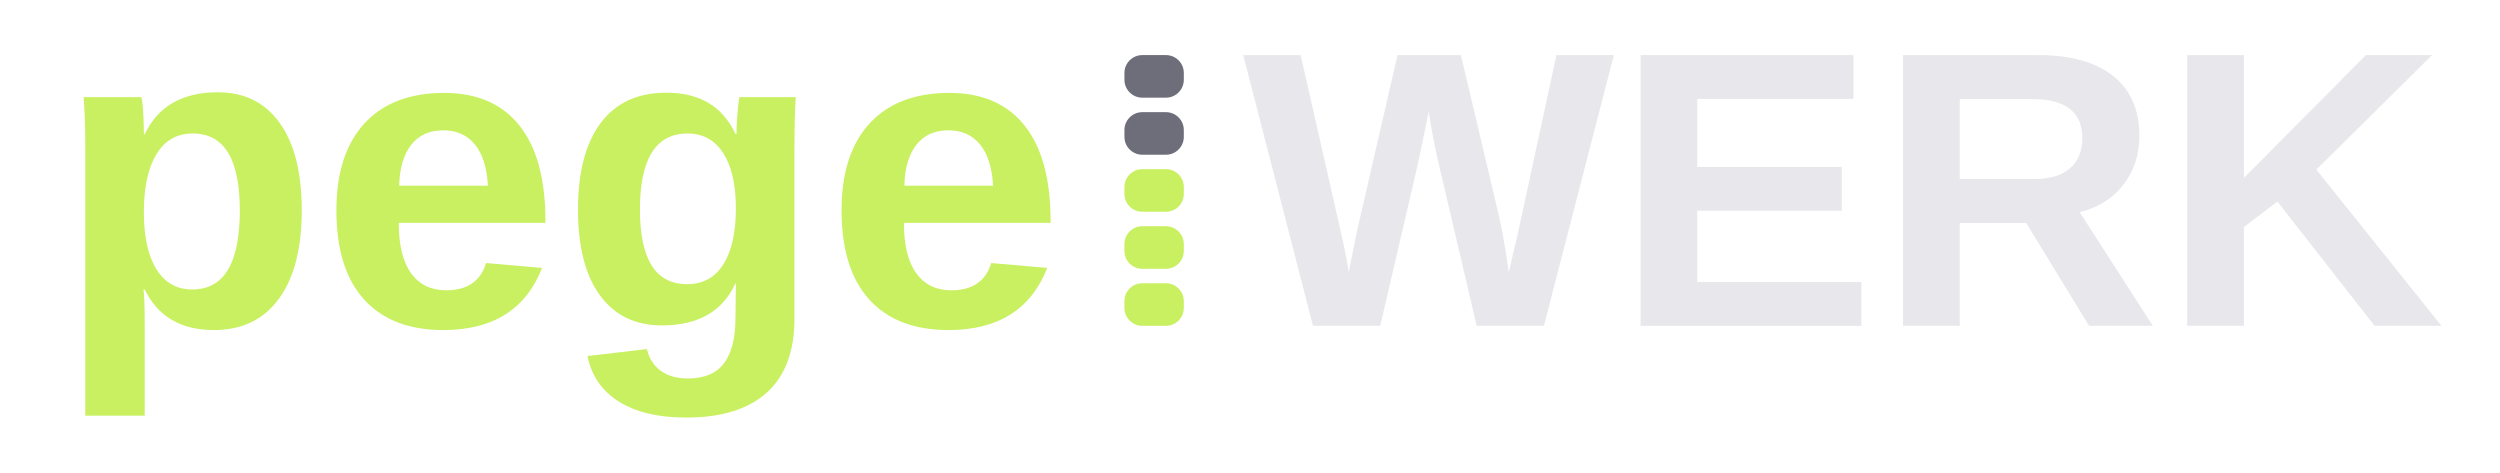
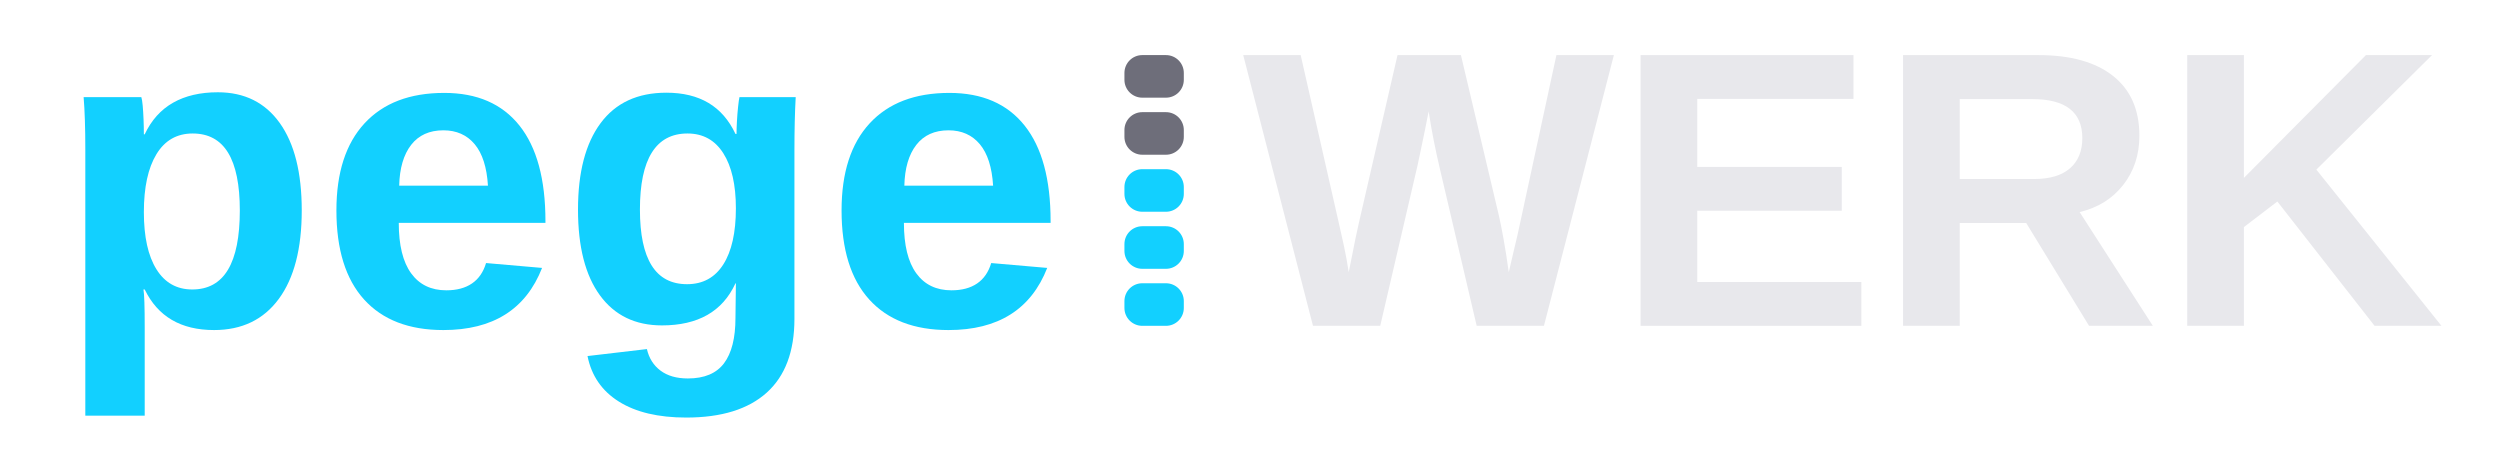
<svg xmlns="http://www.w3.org/2000/svg" viewBox="0 0 635.3 120.1" role="img" aria-label="pegelWERK">
  <g transform="translate(14.000,82.799) scale(0.053711,-0.053711)">
-     <path transform="translate(0.0,0)" d="M1167 546Q1167 275 1058.5 127.5Q950 -20 752 -20Q517 -20 424 172H418Q424 142 424 -10V-425H143V833Q143 910 141.0 972.0Q139 1034 135 1082H408Q412 1070 414.5 1041.5Q417 1013 418.5 977.0Q420 941 420 906H424Q471 1006 558.0 1055.5Q645 1105 770 1105Q959 1105 1063.0 959.5Q1167 814 1167 546ZM874 546Q874 728 818.5 819.0Q763 910 651 910Q539 910 479.5 812.0Q420 714 420 538Q420 363 479.5 267.5Q539 172 649 172Q762 172 818.0 265.5Q874 359 874 546Z" fill="#c8f060" />
-     <path transform="translate(1251.0,0)" d="M375 487Q375 329 433.5 248.5Q492 168 600 168Q674 168 721.5 200.5Q769 233 788 297L1053 274Q938 -20 586 -20Q342 -20 211.0 124.5Q80 269 80 546Q80 814 213.0 958.0Q346 1102 590 1102Q823 1102 946.0 947.5Q1069 793 1069 495V487ZM797 663Q789 794 734.0 859.5Q679 925 586 925Q487 925 433.5 856.0Q380 787 377 663Z" fill="#c8f060" />
-     <path transform="translate(2390.0,0)" d="M596 -434Q398 -434 277.5 -358.5Q157 -283 129 -143L410 -110Q425 -175 474.5 -212.0Q524 -249 604 -249Q721 -249 775.0 -177.0Q829 -105 829 37L831 201H829Q783 101 696.0 51.5Q609 2 481 2Q292 2 188.0 144.0Q84 286 84 550Q84 815 191.0 959.0Q298 1103 502 1103Q620 1103 701.5 1054.5Q783 1006 829 908H834Q834 932 836.0 968.0Q838 1004 841.5 1037.0Q845 1070 848 1082H1114Q1108 974 1108 832V33Q1108 -198 977.0 -316.0Q846 -434 596 -434ZM831 556Q831 723 771.5 816.5Q712 910 602 910Q490 910 433.5 820.0Q377 730 377 550Q377 374 432.5 285.5Q488 197 600 197Q712 197 771.5 290.5Q831 384 831 556Z" fill="#c8f060" />
-     <path transform="translate(3641.0,0)" d="M375 487Q375 329 433.5 248.5Q492 168 600 168Q674 168 721.5 200.5Q769 233 788 297L1053 274Q938 -20 586 -20Q342 -20 211.0 124.5Q80 269 80 546Q80 814 213.0 958.0Q346 1102 590 1102Q823 1102 946.0 947.5Q1069 793 1069 495V487ZM797 663Q789 794 734.0 859.5Q679 925 586 925Q487 925 433.5 856.0Q380 787 377 663Z" fill="#c8f060" />
+     <path transform="translate(0.0,0)" d="M1167 546Q1167 275 1058.5 127.5Q950 -20 752 -20Q517 -20 424 172H418Q424 142 424 -10V-425H143V833Q143 910 141.0 972.0Q139 1034 135 1082H408Q412 1070 414.5 1041.5Q417 1013 418.5 977.0Q420 941 420 906H424Q471 1006 558.0 1055.5Q645 1105 770 1105Q959 1105 1063.0 959.5Q1167 814 1167 546ZM874 546Q874 728 818.5 819.0Q763 910 651 910Q539 910 479.5 812.0Q420 714 420 538Q420 363 479.5 267.5Q539 172 649 172Q762 172 818.0 265.5Q874 359 874 546Z" fill="#12d0ff" />
+     <path transform="translate(1251.0,0)" d="M375 487Q375 329 433.5 248.5Q492 168 600 168Q674 168 721.5 200.5Q769 233 788 297L1053 274Q938 -20 586 -20Q342 -20 211.0 124.5Q80 269 80 546Q80 814 213.0 958.0Q346 1102 590 1102Q823 1102 946.0 947.5Q1069 793 1069 495V487ZM797 663Q789 794 734.0 859.5Q679 925 586 925Q487 925 433.5 856.0Q380 787 377 663Z" fill="#12d0ff" />
+     <path transform="translate(2390.0,0)" d="M596 -434Q398 -434 277.5 -358.5Q157 -283 129 -143L410 -110Q425 -175 474.5 -212.0Q524 -249 604 -249Q721 -249 775.0 -177.0Q829 -105 829 37L831 201H829Q783 101 696.0 51.5Q609 2 481 2Q292 2 188.0 144.0Q84 286 84 550Q84 815 191.0 959.0Q298 1103 502 1103Q620 1103 701.5 1054.5Q783 1006 829 908H834Q834 932 836.0 968.0Q838 1004 841.5 1037.0Q845 1070 848 1082H1114Q1108 974 1108 832V33Q1108 -198 977.0 -316.0Q846 -434 596 -434ZM831 556Q831 723 771.5 816.5Q712 910 602 910Q490 910 433.5 820.0Q377 730 377 550Q377 374 432.5 285.5Q488 197 600 197Q712 197 771.5 290.5Q831 384 831 556Z" fill="#12d0ff" />
+     <path transform="translate(3641.0,0)" d="M375 487Q375 329 433.5 248.5Q492 168 600 168Q674 168 721.5 200.5Q769 233 788 297L1053 274Q938 -20 586 -20Q342 -20 211.0 124.5Q80 269 80 546Q80 814 213.0 958.0Q346 1102 590 1102Q823 1102 946.0 947.5Q1069 793 1069 495V487ZM797 663Q789 794 734.0 859.5Q679 925 586 925Q487 925 433.5 856.0Q380 787 377 663Z" fill="#12d0ff" />
  </g>
  <g transform="translate(315.831,82.799) scale(0.048828,-0.048828)">
    <path transform="translate(0.0,0)" d="M909 834 715 0H365L2 1409H301L497 546Q510 491 525.5 419.0Q541 347 551 279Q561 326 569.5 370.5Q578 415 587.0 458.5Q596 502 606 545L805 1409H1135L1332 576Q1342 534 1356.5 454.0Q1371 374 1384 279Q1397 337 1408 382L1429 471Q1439 515 1451 572L1632 1409H1931L1567 0H1217L1026 815Q1009 887 994.0 962.0Q979 1037 967 1116Q959 1073 947.0 1015.0Q935 957 924.5 907.0Q914 857 909 834Z" fill="#e8e8ec" />
    <path transform="translate(1933.0,0)" d="M1286 228V0H137V1409H1245V1181H432V827H1184V599H432V228Z" fill="#e8e8ec" />
    <path transform="translate(3299.0,0)" d="M432 535V0H137V1409H841Q1093 1409 1230.0 1300.5Q1367 1192 1367 989Q1367 841 1283.0 733.5Q1199 626 1056 592L1437 0H1105L778 535ZM1070 977Q1070 1078 1005.0 1129.0Q940 1180 810 1180H432V764H818Q942 764 1006.0 820.0Q1070 876 1070 977Z" fill="#e8e8ec" />
    <path transform="translate(4778.0,0)" d="M432 514V0H137V1409H432V770L1067 1409H1411L809 813L1460 0H1112L606 647Z" fill="#e8e8ec" />
  </g>
  <rect x="285.74" y="14.00" width="15.09" height="10.82" rx="4.54" fill="#6e6e7a" />
  <rect x="285.74" y="28.50" width="15.09" height="10.82" rx="4.54" fill="#6e6e7a" />
-   <rect x="285.74" y="42.99" width="15.09" height="10.82" rx="4.54" fill="#c8f060" />
-   <rect x="285.74" y="57.49" width="15.09" height="10.82" rx="4.54" fill="#c8f060" />
-   <rect x="285.74" y="71.98" width="15.09" height="10.82" rx="4.54" fill="#c8f060" />
+   <rect x="285.74" y="42.99" width="15.09" height="10.82" rx="4.54" fill="#12d0ff" />
+   <rect x="285.74" y="57.49" width="15.09" height="10.82" rx="4.54" fill="#12d0ff" />
+   <rect x="285.74" y="71.98" width="15.09" height="10.82" rx="4.54" fill="#12d0ff" />
</svg>
